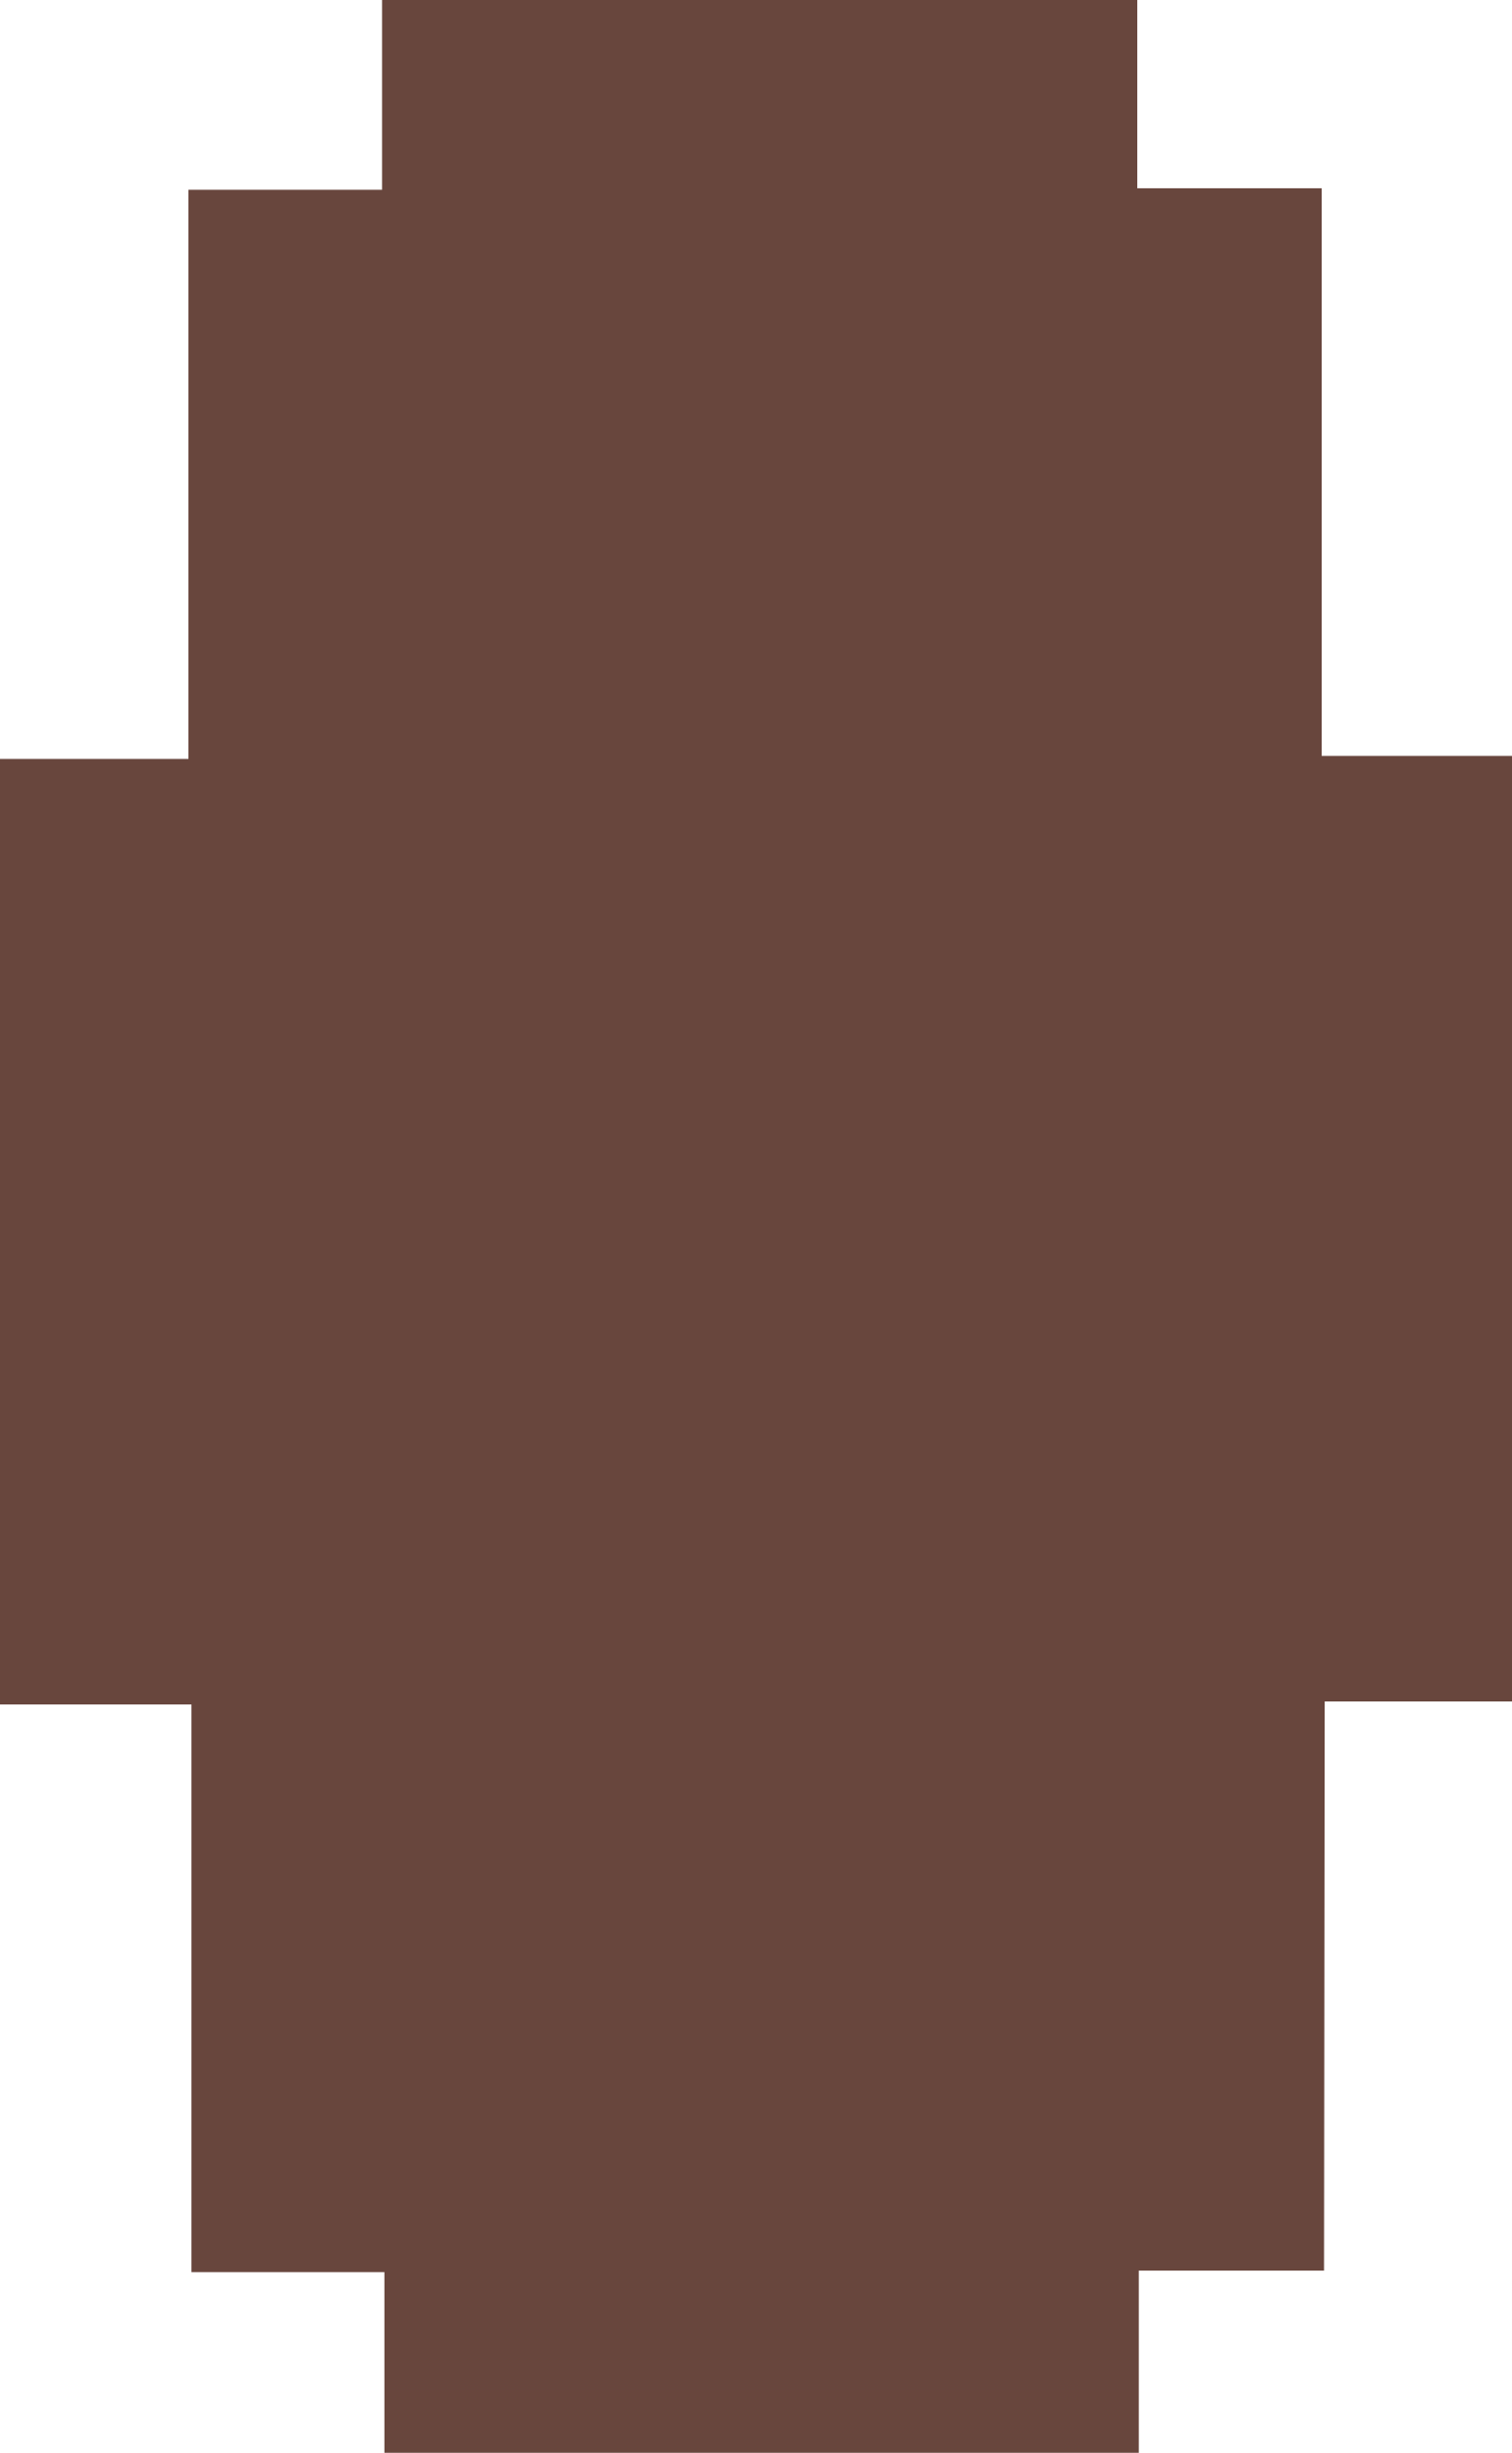
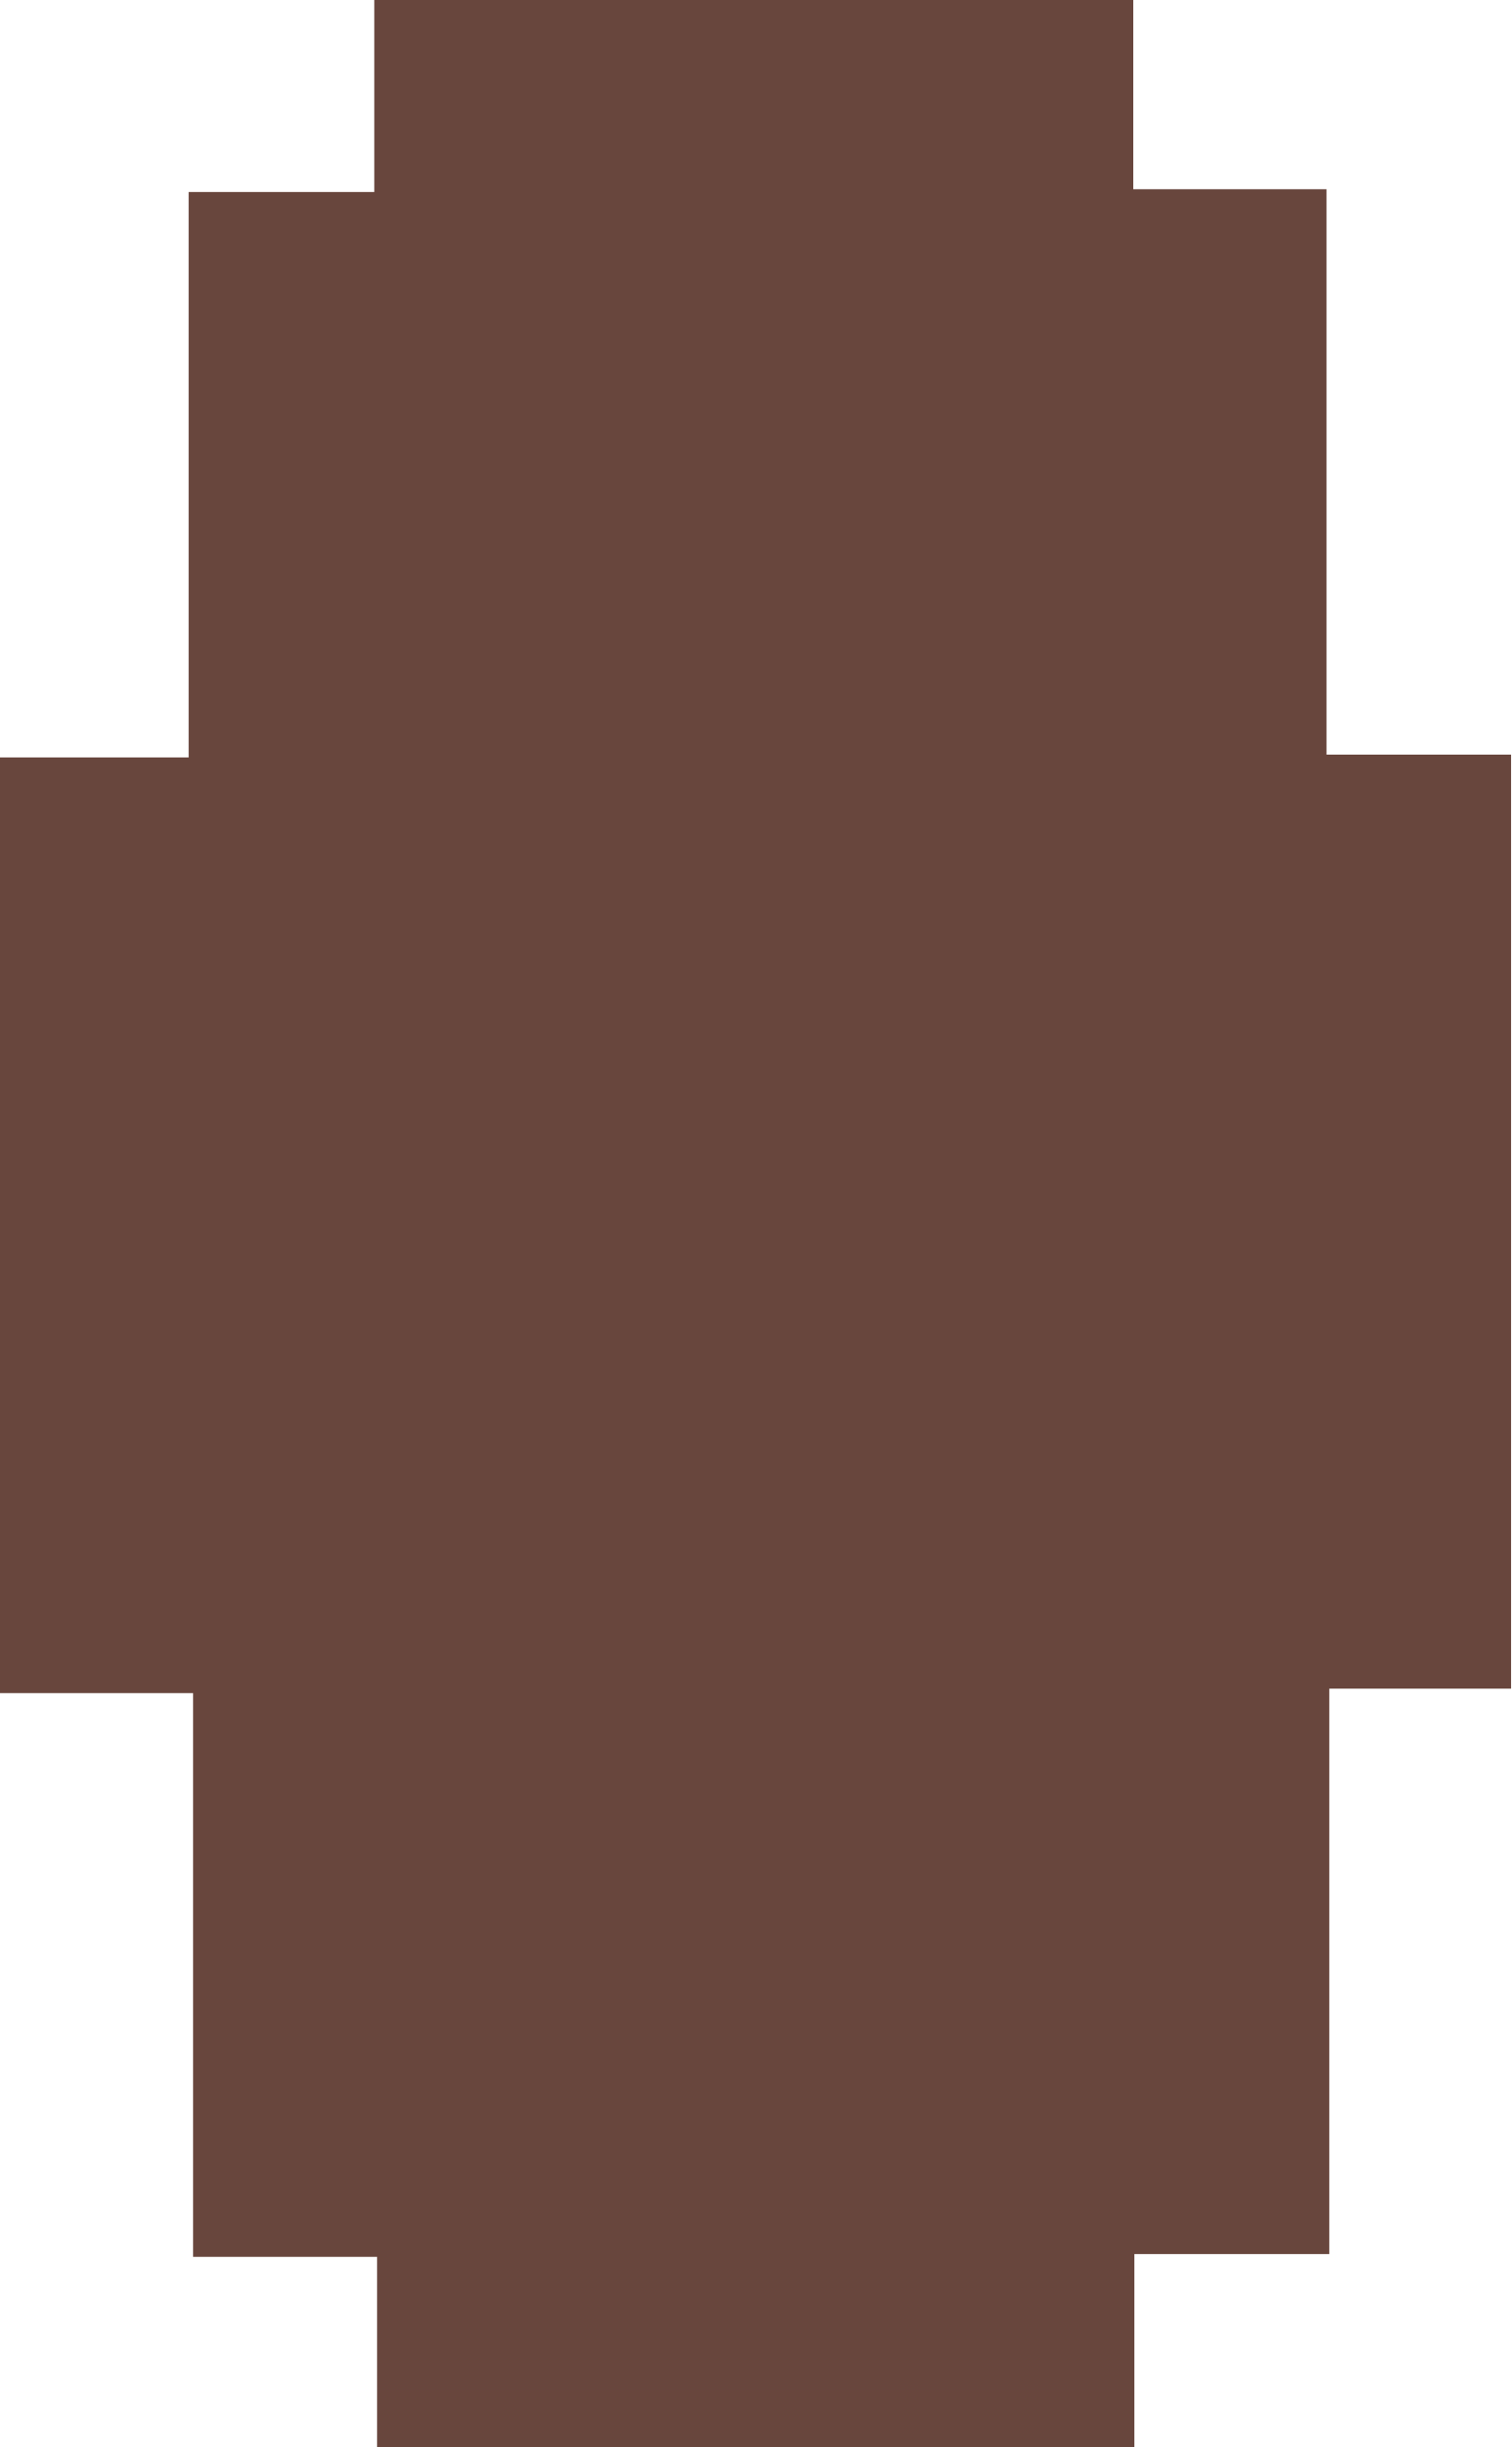
- <svg xmlns="http://www.w3.org/2000/svg" id="Layer_1" data-name="Layer 1" viewBox="0 0 90.18 146.32">
-   <path d="M114.62,196.56H103.57v10.87h-45V196.65H47.06V162.79H35.64v-56.4H46.88V72.44H58.43V61.12h45.05V72.35h11v33.86h11.38v56.4h-11.2Z" transform="translate(-35.64 -61.12)" fill="#68463d" />
+ <svg xmlns="http://www.w3.org/2000/svg" id="Layer_1" data-name="Layer 1" viewBox="0 0 81.39 131.78">
+   <path d="M85.38,105.11V115.5H44.59V105.26H34.68V74.9H24.28V24.51H34.44V-5.94h10V-16.28H85.32V-6.09H95.73V24.36h9.94v50.3H95.88v30.45Z" transform="translate(-24.28 16.28)" fill="#68463d" />
</svg>
